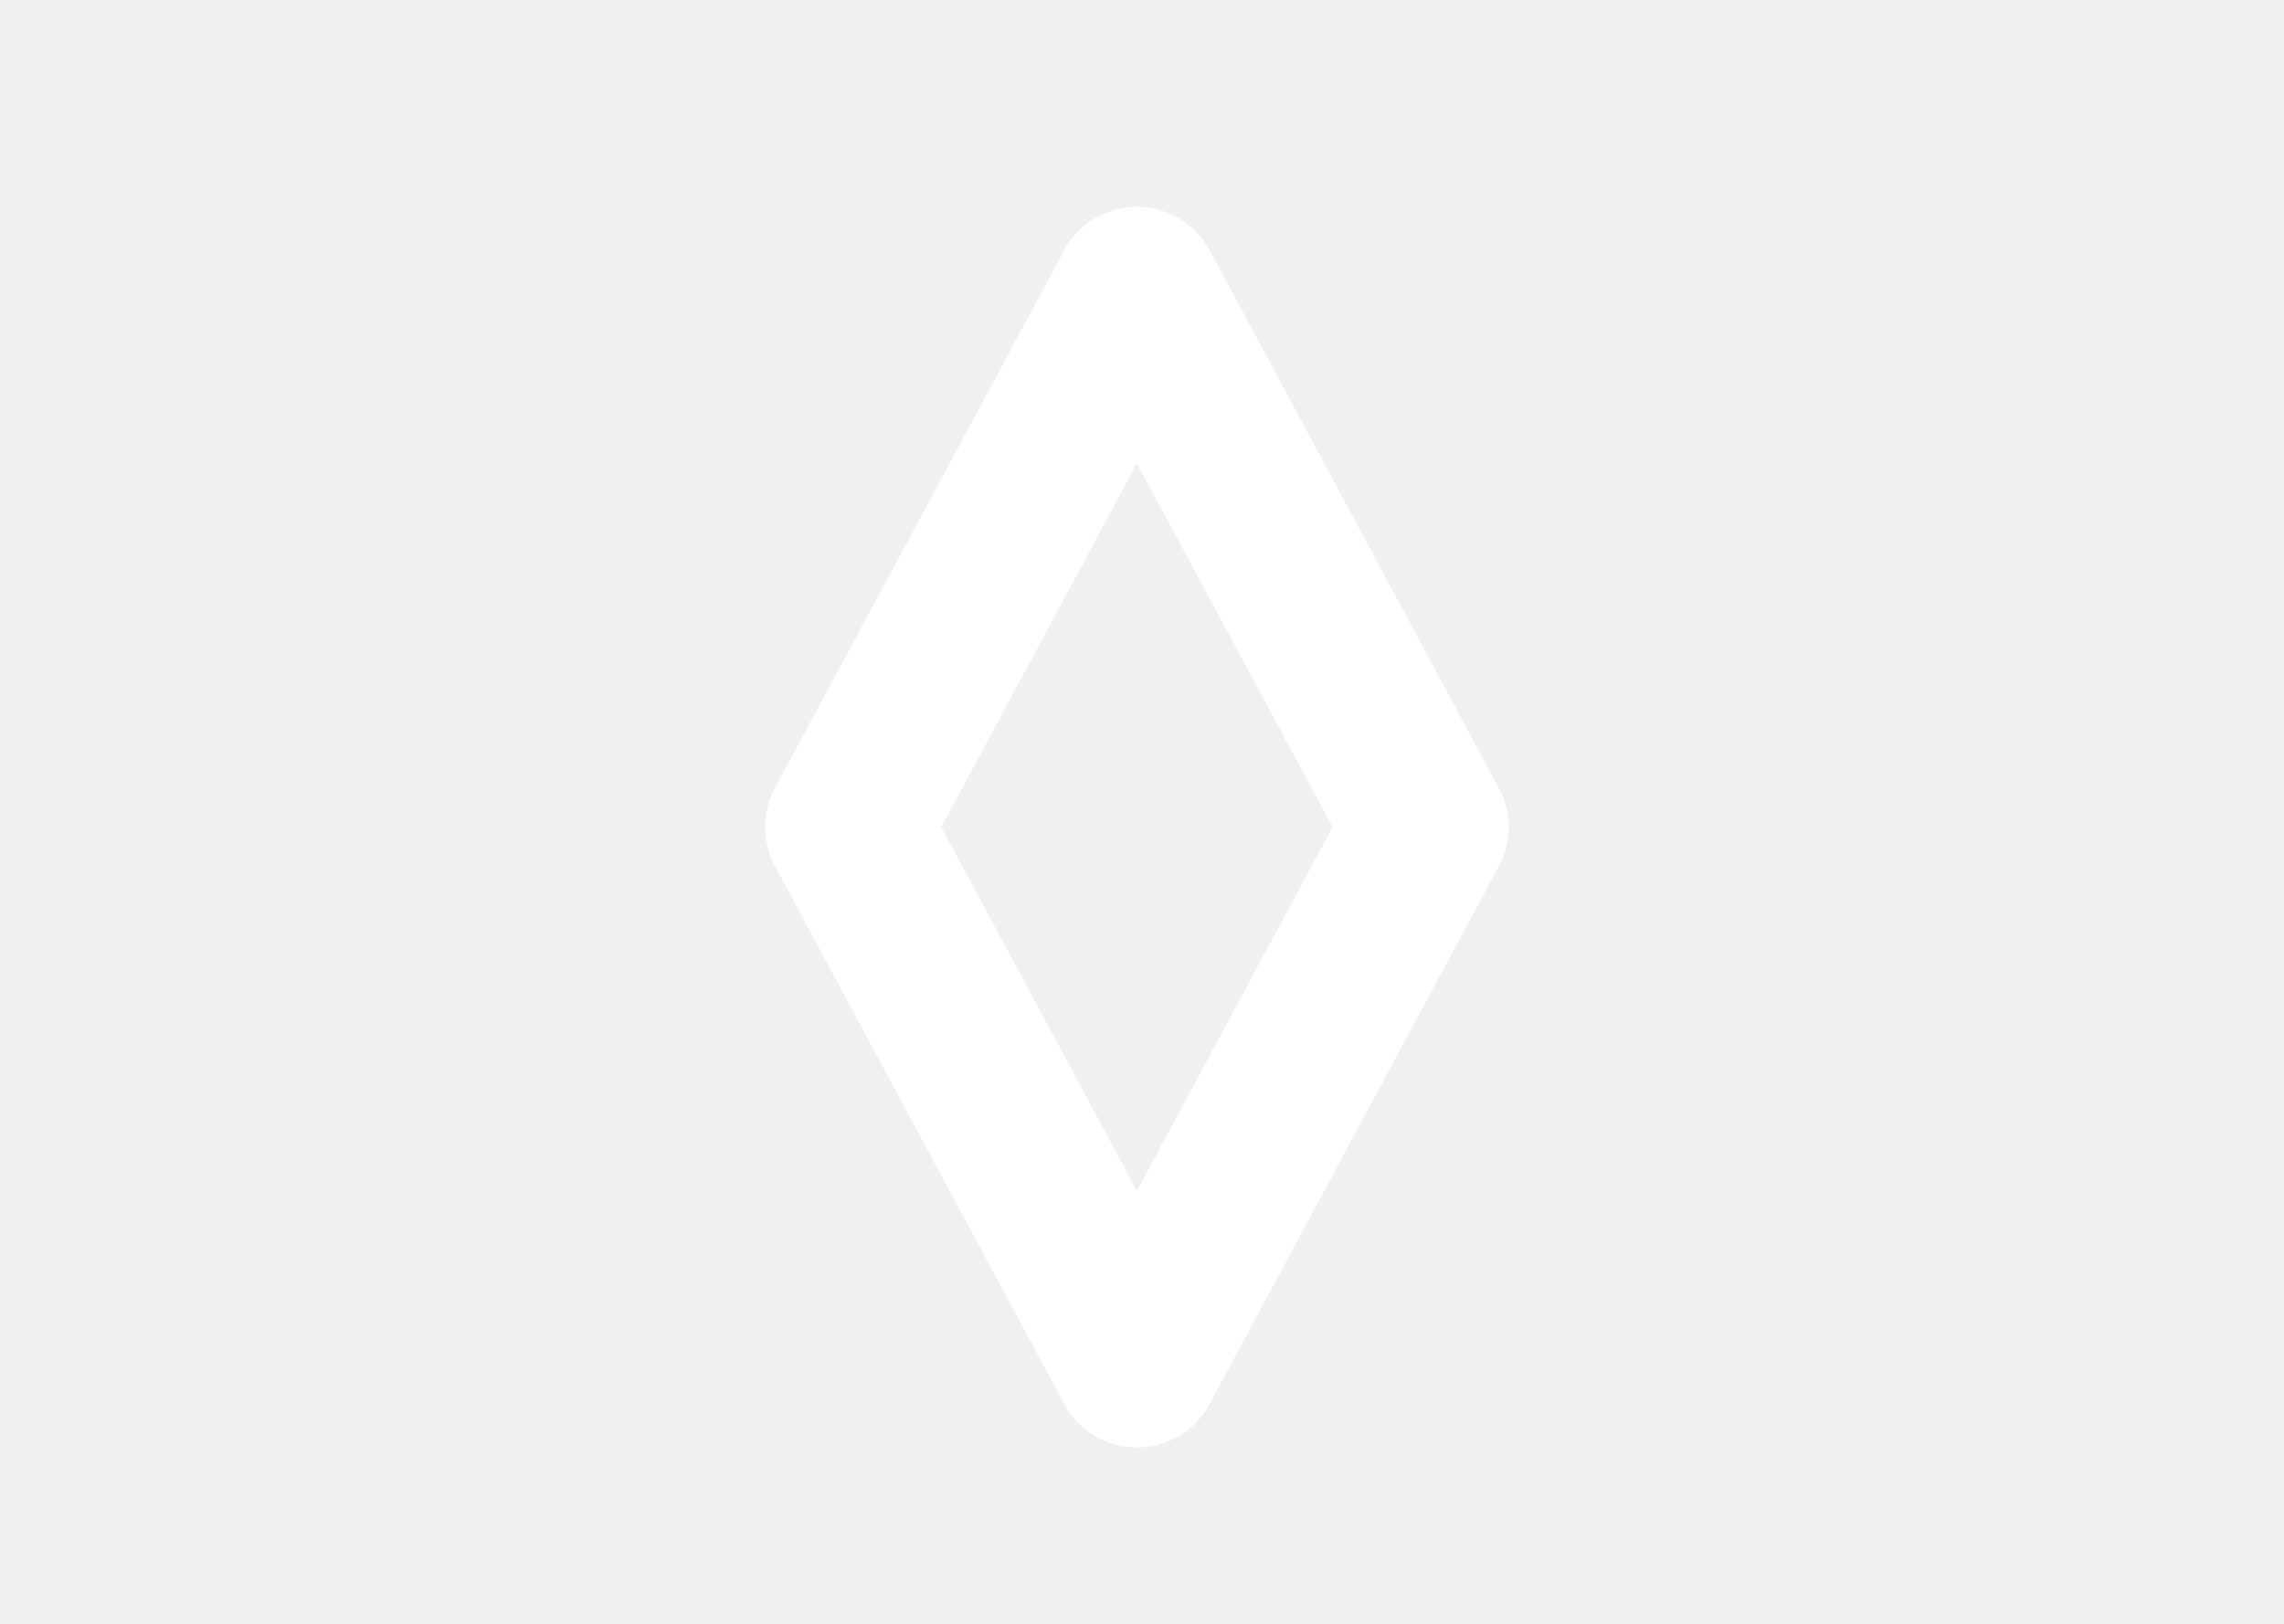
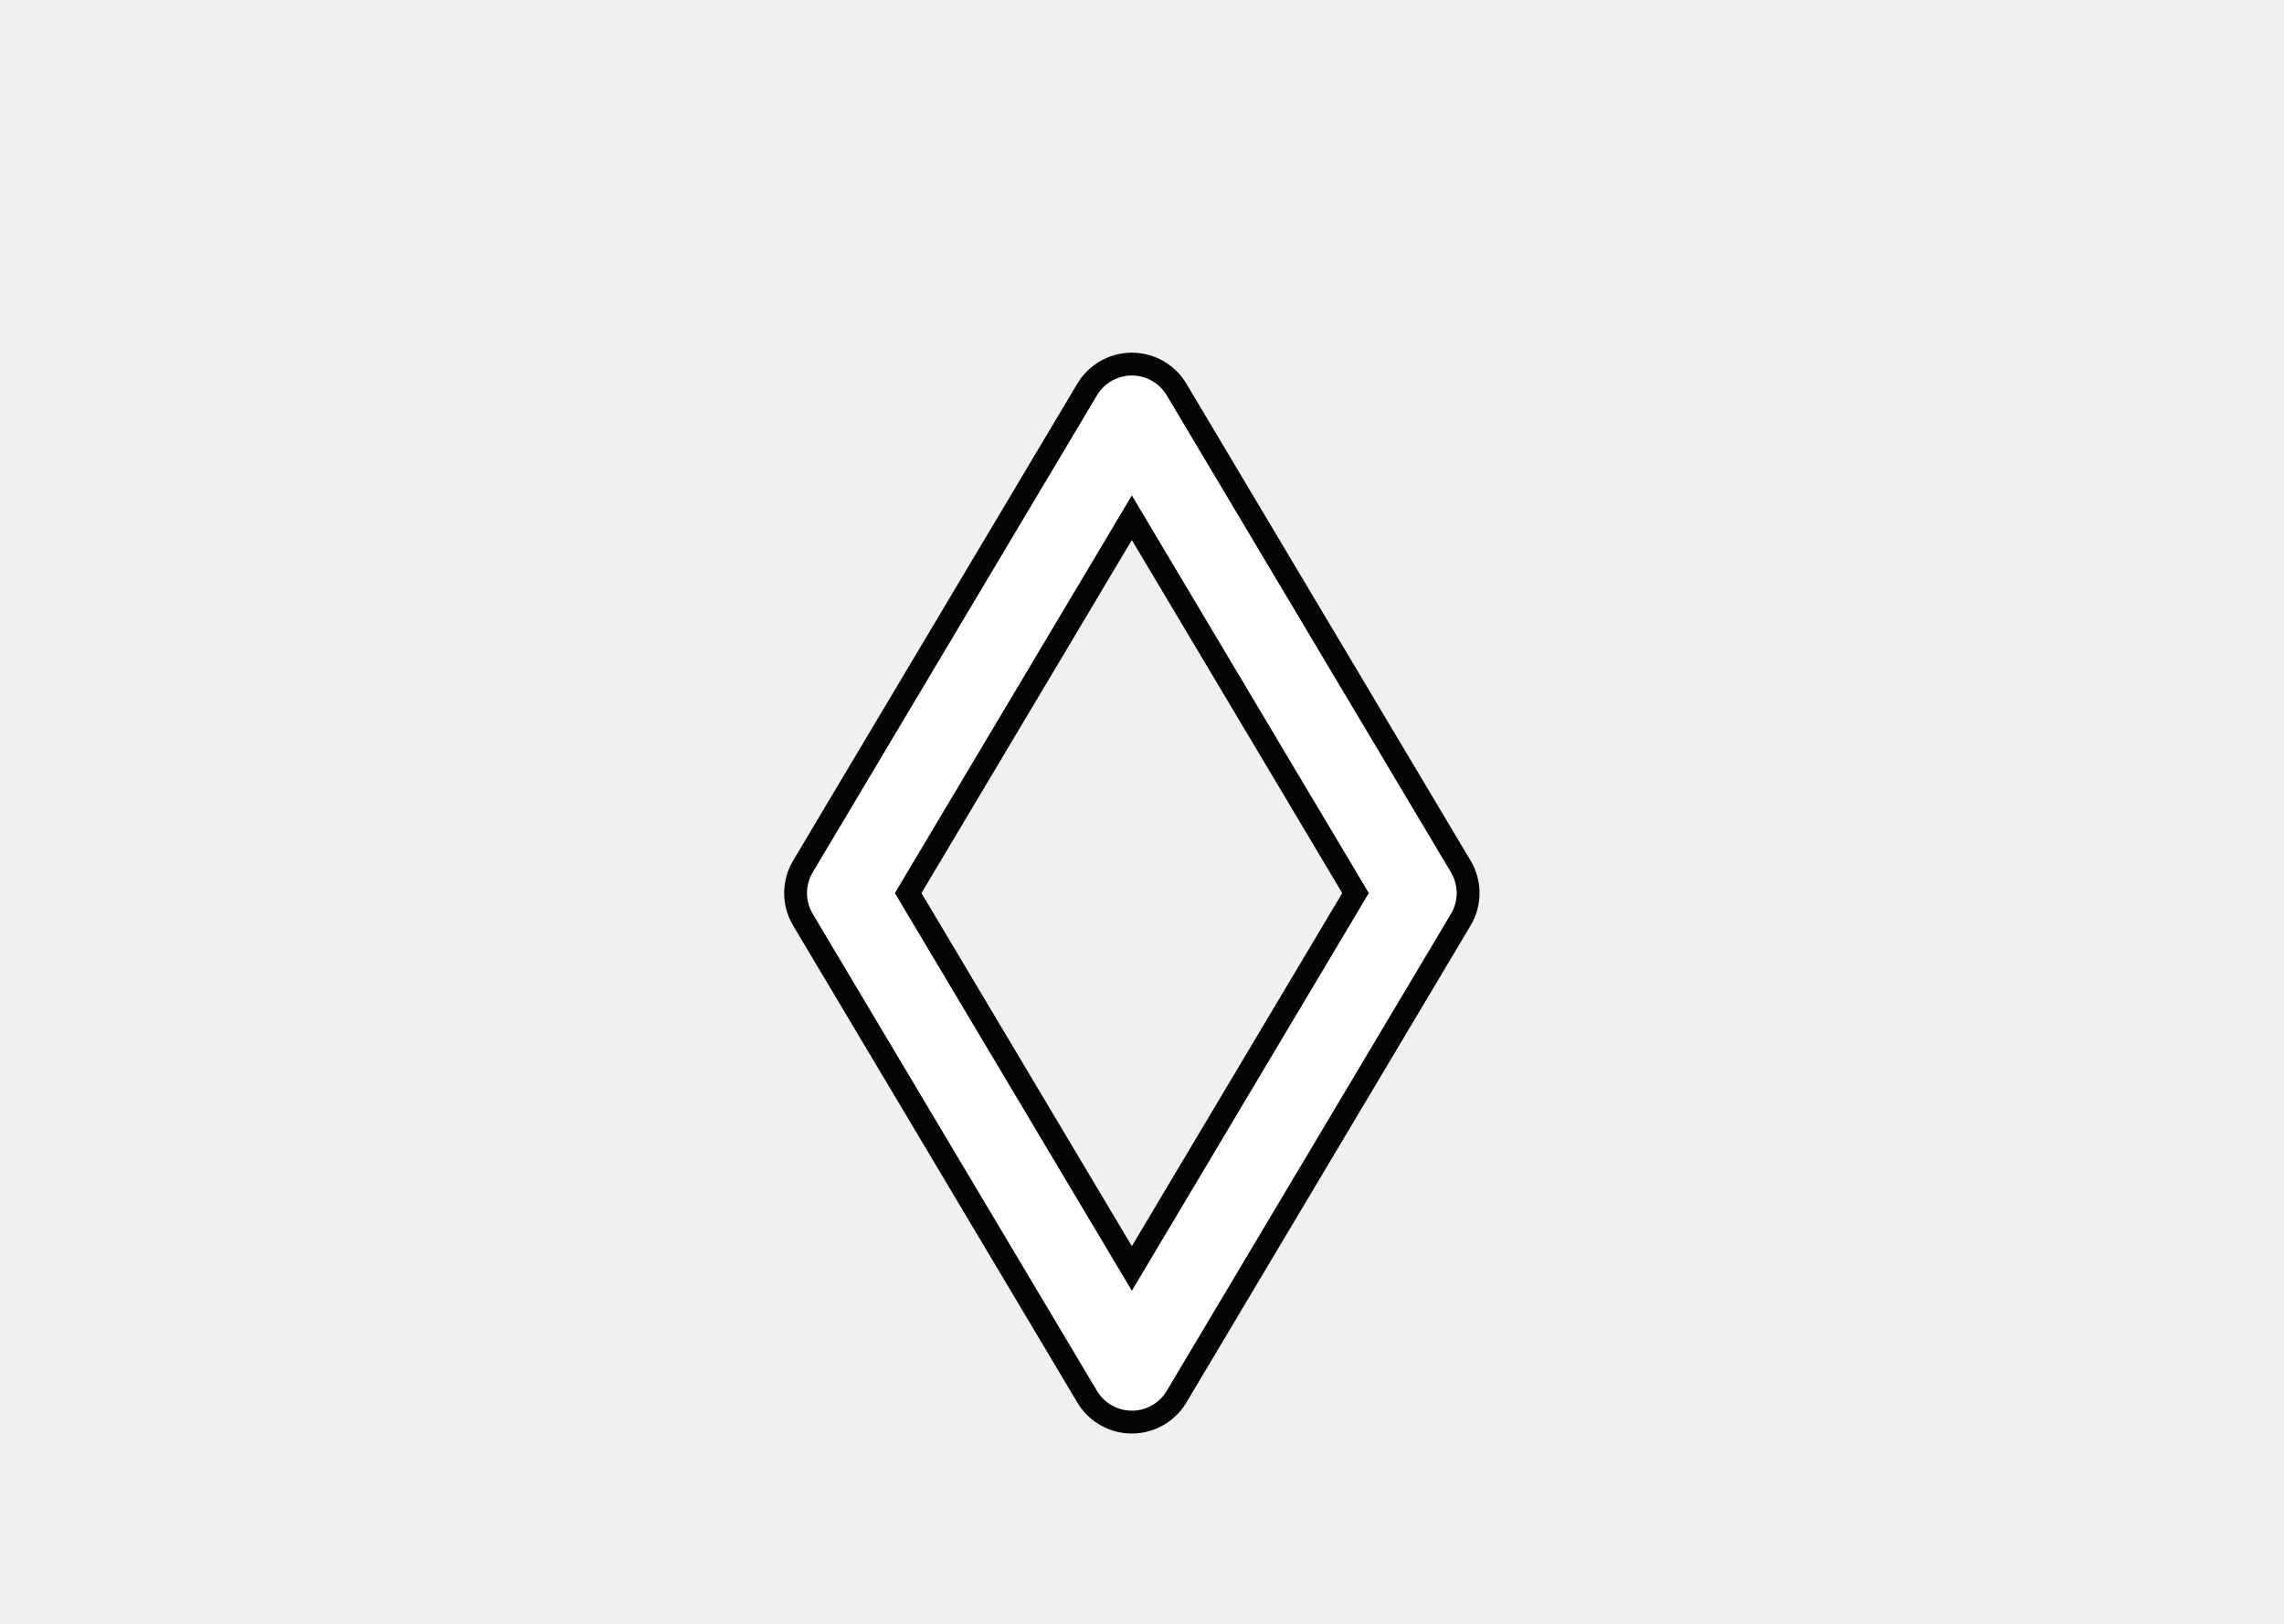
<svg xmlns="http://www.w3.org/2000/svg" width="45" height="32" viewBox="0 0 45 32" fill="none">
-   <path d="M22.4,5.7l5.7,10.6l-5.7,10.6l-5.7-10.6L22.4,5.7z" fill="none" paint-order="markers stroke fill" stroke-linecap="round" stroke-linejoin="round" stroke="#ffffff" stroke-width="3.25" />
+   <path d="M22.3,8.2l5.6,9.4l-5.6,9.4l-5.6-9.4L22.3,8.2z" fill="none" paint-order="markers stroke fill" stroke-linecap="round" stroke-linejoin="round" stroke="#040405" stroke-width="2.5" />
+   <path d="M22.3,8.2l5.6,9.4l-5.6,9.4l-5.6-9.4L22.3,8.2z" fill="none" paint-order="markers stroke fill" stroke-linecap="round" stroke-linejoin="round" stroke="#ffffff" stroke-width="1.6" />
</svg>
